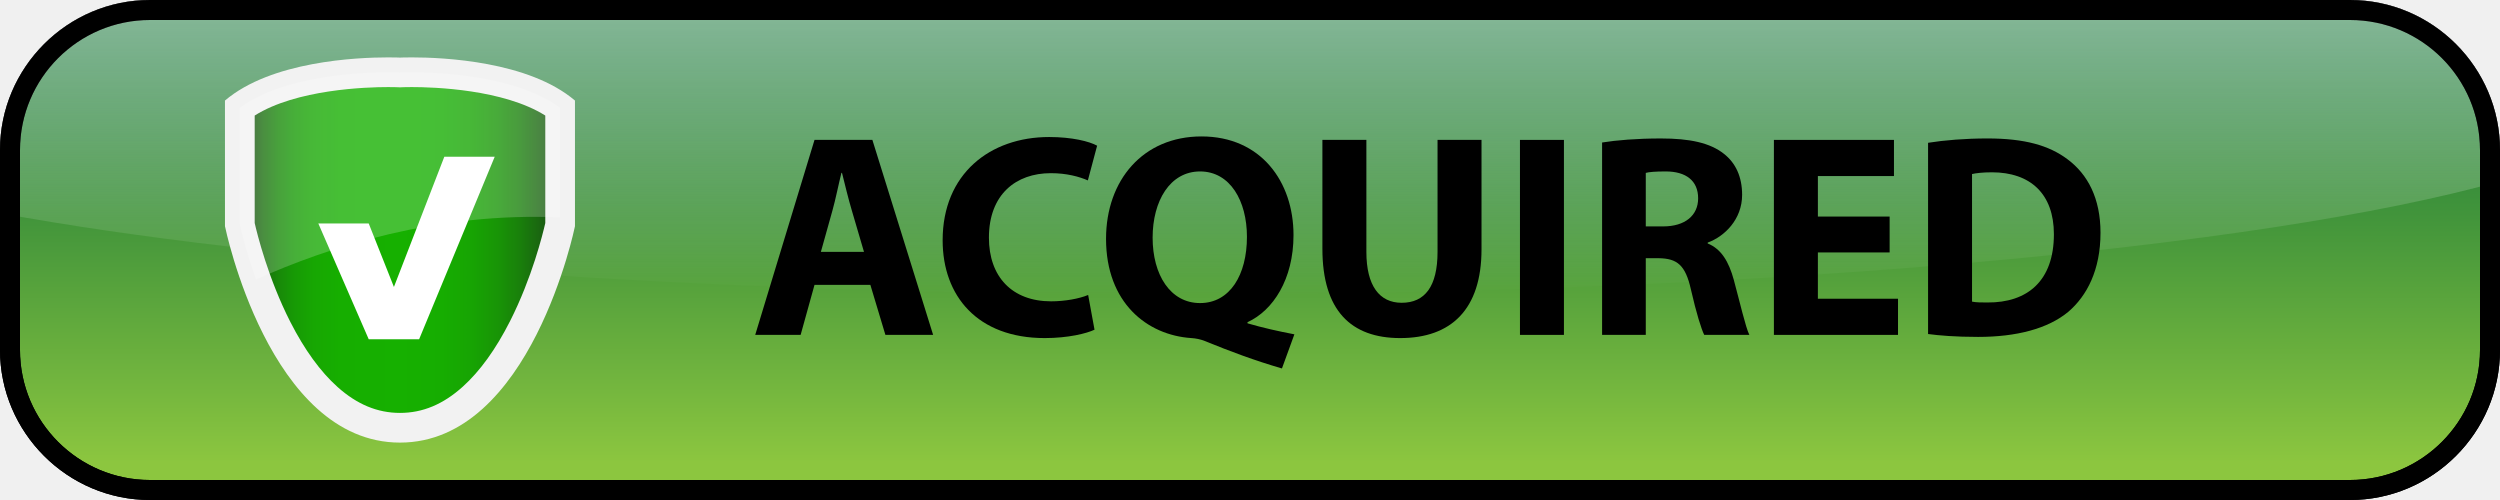
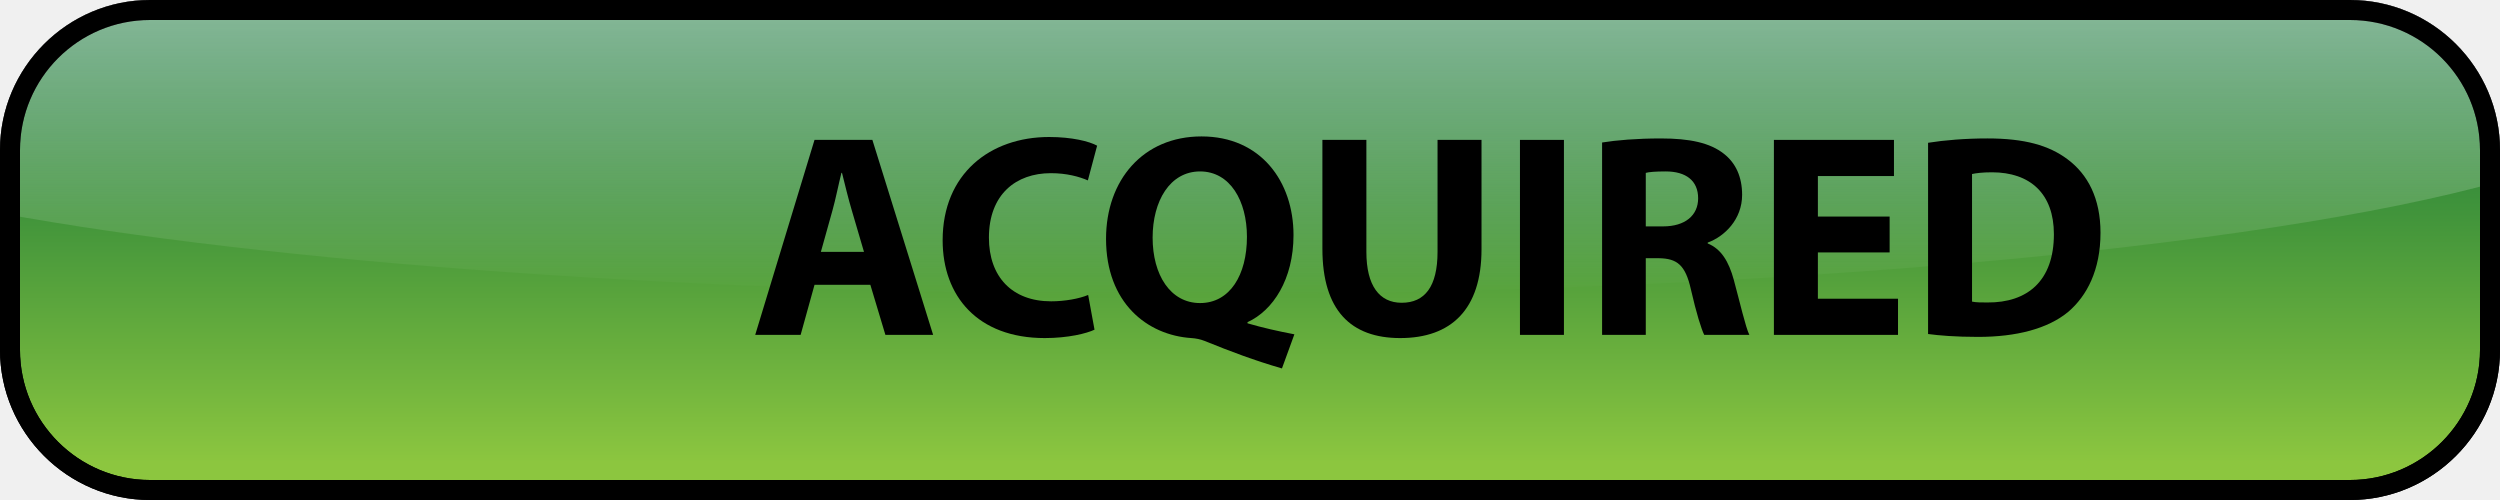
<svg xmlns="http://www.w3.org/2000/svg" version="1.1" x="0px" y="0px" width="250px" height="50px" viewBox="0 0 250 50" enable-background="new 0 0 250 50" xml:space="preserve">
  <g id="Indicator_base">
    <g>
      <linearGradient id="SVGID_1_" gradientUnits="userSpaceOnUse" x1="124.999" y1="-121.238" x2="124.999" y2="-54.693">
        <stop offset="0" style="stop-color:#8CC63F" />
        <stop offset="1" style="stop-color:#006837" />
      </linearGradient>
      <path fill="url(#SVGID_1_)" d="M15-76C7.28-76,1-82.28,1-90v-20c0-7.72,6.28-14,14-14h220c7.72,0,14,6.28,14,14v20    c0,7.72-6.28,14-14,14H15z" />
      <path d="M235-123c7.168,0,13,5.832,13,13v20c0,7.168-5.832,13-13,13H15C7.832-77,2-82.832,2-90v-20c0-7.168,5.832-13,13-13H235     M235-125H15c-8.25,0-15,6.75-15,15v20c0,8.25,6.75,15,15,15h220c8.25,0,15-6.75,15-15v-20C250-118.25,243.25-125,235-125L235-125    z" />
    </g>
    <path opacity="0.1" fill="#FFFFFF" d="M81.75-85.5c73.097,0,136.482-11.338,167.839-27.919C248.029-120.033,242.073-125,235-125H15   c-8.25,0-15,6.75-15,15v19.432C24.735-87.32,52.463-85.5,81.75-85.5z" />
  </g>
  <g id="Layer_5">
    <g>
      <linearGradient id="SVGID_2_" gradientUnits="userSpaceOnUse" x1="125.001" y1="46.238" x2="125.001" y2="-20.306">
        <stop offset="0" style="stop-color:#8CC63F" />
        <stop offset="0.121" style="stop-color:#72B53E" />
        <stop offset="0.374" style="stop-color:#41943B" />
        <stop offset="0.598" style="stop-color:#1E7C39" />
        <stop offset="0.779" style="stop-color:#086D37" />
        <stop offset="0.897" style="stop-color:#006837" />
      </linearGradient>
      <path fill="url(#SVGID_2_)" d="M15,49C7.28,49,1,42.72,1,35V15C1,7.28,7.28,1,15,1h220c7.72,0,14,6.28,14,14v20    c0,7.72-6.28,14-14,14H15z" />
      <path d="M235,2c7.168,0,13,5.832,13,13v20c0,7.168-5.832,13-13,13H15C7.832,48,2,42.168,2,35V15C2,7.832,7.832,2,15,2H235 M235,0    H15C6.75,0,0,6.75,0,15v20c0,8.25,6.75,15,15,15h220c8.25,0,15-6.75,15-15V15C250,6.75,243.25,0,235,0L235,0z" />
    </g>
    <linearGradient id="SVGID_3_" gradientUnits="userSpaceOnUse" x1="125.001" y1="29.442" x2="125.001" y2="0">
      <stop offset="0" style="stop-color:#FDFDFE;stop-opacity:0" />
      <stop offset="0.061" style="stop-color:#FDFDFE;stop-opacity:0.061" />
      <stop offset="1" style="stop-color:#FDFDFE" />
    </linearGradient>
    <path opacity="0.5" fill="url(#SVGID_3_)" d="M235,0H15C6.75,0,0,6.75,0,15v6.311c26.785,4.935,69.633,8.132,117.925,8.132   c58.027,0,108.192-4.616,132.075-11.317V15C250,6.75,243.25,0,235,0z" />
    <g>
      <path d="M235,2c7.168,0,13,5.832,13,13v20c0,7.168-5.832,13-13,13H15C7.832,48,2,42.168,2,35V15C2,7.832,7.832,2,15,2H235 M235,0    H15C6.75,0,0,6.75,0,15v20c0,8.25,6.75,15,15,15h220c8.25,0,15-6.75,15-15V15C250,6.75,243.25,0,235,0L235,0z" />
    </g>
  </g>
  <g id="Layer_6">
    <g>
      <linearGradient id="SVGID_4_" gradientUnits="userSpaceOnUse" x1="125.001" y1="149" x2="125.001" y2="99.041">
        <stop offset="0" style="stop-color:#FF5E5E" />
        <stop offset="0.48" style="stop-color:#D22525" />
        <stop offset="0.829" style="stop-color:#B50000" />
      </linearGradient>
      <path fill="url(#SVGID_4_)" d="M15,149c-7.72,0-14-6.28-14-14v-20c0-7.72,6.28-14,14-14h220c7.72,0,14,6.28,14,14v20    c0,7.72-6.28,14-14,14H15z" />
      <path d="M235,102c7.168,0,13,5.832,13,13v20c0,7.168-5.832,13-13,13H15c-7.168,0-13-5.832-13-13v-20c0-7.168,5.832-13,13-13H235     M235,100H15c-8.25,0-15,6.75-15,15v20c0,8.25,6.75,15,15,15h220c8.25,0,15-6.75,15-15v-20C250,106.75,243.25,100,235,100L235,100    z" />
    </g>
    <linearGradient id="SVGID_5_" gradientUnits="userSpaceOnUse" x1="124.501" y1="129.442" x2="124.501" y2="100">
      <stop offset="0" style="stop-color:#FDFDFE;stop-opacity:0" />
      <stop offset="0.061" style="stop-color:#FDFDFE;stop-opacity:0.061" />
      <stop offset="1" style="stop-color:#FDFDFE" />
    </linearGradient>
    <path opacity="0.5" fill="url(#SVGID_5_)" d="M234.5,100h-220c-8.25,0-15,6.75-15,15v6.311   c26.785,4.935,69.633,8.132,117.926,8.132c58.026,0,108.191-4.616,132.074-11.317V115C249.5,106.75,242.75,100,234.5,100z" />
    <g>
      <path d="M234.5,102c7.168,0,13,5.832,13,13v20c0,7.168-5.832,13-13,13h-220c-7.168,0-13-5.832-13-13v-20c0-7.168,5.832-13,13-13    H234.5 M234.5,100h-220c-8.25,0-15,6.75-15,15v20c0,8.25,6.75,15,15,15h220c8.25,0,15-6.75,15-15v-20    C249.5,106.75,242.75,100,234.5,100L234.5,100z" />
    </g>
  </g>
  <g id="Layer_7">
    <g>
      <linearGradient id="SVGID_6_" gradientUnits="userSpaceOnUse" x1="125.001" y1="249" x2="125.001" y2="199.041">
        <stop offset="0" style="stop-color:#FFFFFF" />
        <stop offset="0.202" style="stop-color:#D1D1D1" />
        <stop offset="0.634" style="stop-color:#747474" />
        <stop offset="0.829" style="stop-color:#4F4F4F" />
      </linearGradient>
      <path fill="url(#SVGID_6_)" d="M15,249c-7.72,0-14-6.28-14-14v-20c0-7.72,6.28-14,14-14h220c7.72,0,14,6.28,14,14v20    c0,7.72-6.28,14-14,14H15z" />
      <path d="M235,202c7.168,0,13,5.832,13,13v20c0,7.168-5.832,13-13,13H15c-7.168,0-13-5.832-13-13v-20c0-7.168,5.832-13,13-13H235     M235,200H15c-8.25,0-15,6.75-15,15v20c0,8.25,6.75,15,15,15h220c8.25,0,15-6.75,15-15v-20C250,206.75,243.25,200,235,200L235,200    z" />
    </g>
    <linearGradient id="SVGID_7_" gradientUnits="userSpaceOnUse" x1="124.501" y1="229.442" x2="124.501" y2="200">
      <stop offset="0" style="stop-color:#FDFDFE;stop-opacity:0" />
      <stop offset="0.061" style="stop-color:#FDFDFE;stop-opacity:0.061" />
      <stop offset="1" style="stop-color:#FDFDFE" />
    </linearGradient>
    <path opacity="0.5" fill="url(#SVGID_7_)" d="M234.5,200h-220c-8.25,0-15,6.75-15,15v6.311   c26.785,4.935,69.633,8.132,117.926,8.132c58.026,0,108.191-4.616,132.074-11.317V215C249.5,206.75,242.75,200,234.5,200z" />
    <g>
      <path d="M234.5,202c7.168,0,13,5.832,13,13v20c0,7.168-5.832,13-13,13h-220c-7.168,0-13-5.832-13-13v-20c0-7.168,5.832-13,13-13    H234.5 M234.5,200h-220c-8.25,0-15,6.75-15,15v20c0,8.25,6.75,15,15,15h220c8.25,0,15-6.75,15-15v-20    C249.5,206.75,242.75,200,234.5,200L234.5,200z" />
    </g>
  </g>
  <g id="Icon_Guides">
</g>
  <g id="Layer_2">
    <text transform="matrix(1 0 0 1 75 -91.5107)" font-family="'MyriadPro-Bold'" font-size="28.924">EXCELLENT</text>
    <g>
-       <path d="M81.452,28.484l-1.389,5.005h-4.542l5.931-19.499h5.786l6.075,19.499H88.54l-1.504-5.005H81.452z M86.398,25.186    l-1.215-4.137c-0.347-1.157-0.694-2.604-0.983-3.761h-0.058c-0.29,1.157-0.579,2.633-0.897,3.761l-1.157,4.137H86.398z" />
-       <path d="M109.452,32.969c-0.781,0.376-2.633,0.839-4.976,0.839c-6.741,0-10.212-4.224-10.212-9.778    c0-6.654,4.745-10.328,10.646-10.328c2.285,0,4.021,0.434,4.802,0.867l-0.926,3.472c-0.868-0.376-2.112-0.724-3.703-0.724    c-3.472,0-6.191,2.112-6.191,6.452c0,3.905,2.314,6.364,6.22,6.364c1.36,0,2.807-0.26,3.703-0.636L109.452,32.969z" />
-       <path d="M128.195,36.846c-2.778-0.811-5.092-1.679-7.725-2.749c-0.434-0.174-0.897-0.261-1.331-0.289    c-4.427-0.289-8.535-3.529-8.535-9.923c0-5.873,3.703-10.242,9.547-10.242c5.931,0,9.2,4.514,9.2,9.865    c0,4.427-2.054,7.551-4.6,8.709v0.115c1.476,0.434,3.153,0.811,4.687,1.1L128.195,36.846z M124.694,23.682    c0-3.588-1.678-6.538-4.687-6.538s-4.745,2.95-4.745,6.625c0,3.703,1.765,6.538,4.745,6.538S124.694,27.501,124.694,23.682z" />
-       <path d="M136.638,13.99v11.195c0,3.386,1.302,5.093,3.529,5.093c2.314,0,3.587-1.62,3.587-5.093V13.99h4.398v10.936    c0,6.018-3.038,8.882-8.13,8.882c-4.918,0-7.782-2.749-7.782-8.939V13.99H136.638z" />
-       <path d="M156.393,13.99v19.499h-4.397V13.99H156.393z" />
-       <path d="M160.209,14.25c1.418-0.23,3.501-0.404,5.873-0.404c2.894,0,4.918,0.434,6.307,1.533c1.187,0.926,1.823,2.314,1.823,4.107    c0,2.459-1.765,4.166-3.443,4.773v0.088c1.36,0.549,2.112,1.822,2.604,3.616c0.607,2.228,1.186,4.773,1.562,5.525h-4.513    c-0.289-0.579-0.781-2.141-1.331-4.542c-0.55-2.459-1.389-3.096-3.211-3.125h-1.302v7.667h-4.369V14.25z M164.578,22.641h1.735    c2.199,0,3.501-1.1,3.501-2.807c0-1.765-1.215-2.69-3.24-2.69c-1.07,0-1.678,0.058-1.996,0.145V22.641z" />
-       <path d="M188.962,25.244h-7.175v4.629h8.014v3.616H177.39V13.99h12.006v3.616h-7.608v4.05h7.175V25.244z" />
-       <path d="M192.806,14.279c1.62-0.26,3.732-0.434,5.931-0.434c3.732,0,6.162,0.693,8.014,2.082c2.025,1.505,3.299,3.906,3.299,7.35    c0,3.731-1.36,6.307-3.212,7.897c-2.054,1.707-5.207,2.517-9.026,2.517c-2.285,0-3.935-0.145-5.005-0.289V14.279z M197.203,30.162    c0.376,0.087,1.013,0.087,1.533,0.087c4.021,0.029,6.654-2.17,6.654-6.827c0-4.051-2.372-6.191-6.191-6.191    c-0.954,0-1.62,0.086-1.996,0.174V30.162z" />
+       <path d="M81.452,28.483l-1.389,5.005h-4.542l5.931-19.499h5.786l6.075,19.499H88.54l-1.504-5.005H81.452z M86.398,25.186    l-1.215-4.138c-0.347-1.157-0.694-2.604-0.983-3.761h-0.058c-0.29,1.157-0.579,2.633-0.897,3.761l-1.157,4.138H86.398z" />
+       <path d="M109.452,32.968c-0.781,0.376-2.633,0.839-4.976,0.839c-6.741,0-10.212-4.224-10.212-9.779    c0-6.653,4.745-10.328,10.646-10.328c2.285,0,4.021,0.435,4.802,0.868l-0.926,3.472c-0.868-0.376-2.112-0.723-3.703-0.723    c-3.472,0-6.191,2.111-6.191,6.451c0,3.905,2.314,6.364,6.22,6.364c1.36,0,2.807-0.26,3.703-0.636L109.452,32.968z" />
+       <path d="M128.195,36.845c-2.778-0.811-5.092-1.679-7.725-2.749c-0.434-0.174-0.897-0.261-1.331-0.289    c-4.427-0.289-8.535-3.529-8.535-9.924c0-5.873,3.703-10.241,9.547-10.241c5.931,0,9.2,4.514,9.2,9.866    c0,4.426-2.054,7.55-4.6,8.708v0.115c1.476,0.434,3.153,0.811,4.687,1.1L128.195,36.845z M124.694,23.681    c0-3.587-1.678-6.538-4.687-6.538s-4.745,2.951-4.745,6.625c0,3.703,1.765,6.538,4.745,6.538S124.694,27.5,124.694,23.681z" />
+       <path d="M136.638,13.989v11.196c0,3.385,1.302,5.092,3.529,5.092c2.314,0,3.587-1.62,3.587-5.092V13.989h4.398v10.936    c0,6.018-3.038,8.882-8.13,8.882c-4.918,0-7.782-2.749-7.782-8.939V13.989H136.638z" />
+       <path d="M156.393,13.989v19.499h-4.397V13.989H156.393z" />
+       <path d="M160.209,14.25c1.418-0.232,3.501-0.406,5.873-0.406c2.894,0,4.918,0.435,6.307,1.534    c1.187,0.926,1.823,2.314,1.823,4.108c0,2.459-1.765,4.166-3.443,4.773v0.086c1.36,0.551,2.112,1.823,2.604,3.617    c0.607,2.228,1.186,4.773,1.562,5.525h-4.513c-0.289-0.579-0.781-2.141-1.331-4.542c-0.55-2.459-1.389-3.096-3.211-3.124h-1.302    v7.666h-4.369V14.25z M164.578,22.639h1.735c2.199,0,3.501-1.099,3.501-2.806c0-1.765-1.215-2.69-3.24-2.69    c-1.07,0-1.678,0.058-1.996,0.145V22.639z" />
+       <path d="M188.962,25.243h-7.175v4.629h8.014v3.616H177.39V13.989h12.006v3.616h-7.608v4.051h7.175V25.243z" />
+       <path d="M192.806,14.278c1.62-0.261,3.732-0.435,5.931-0.435c3.732,0,6.162,0.695,8.014,2.084    c2.025,1.504,3.299,3.905,3.299,7.348c0,3.732-1.36,6.308-3.212,7.898c-2.054,1.707-5.207,2.517-9.026,2.517    c-2.285,0-3.935-0.145-5.005-0.289V14.278z M197.203,30.161c0.376,0.087,1.013,0.087,1.533,0.087    c4.021,0.029,6.654-2.17,6.654-6.828c0-4.05-2.372-6.19-6.191-6.19c-0.954,0-1.62,0.087-1.996,0.173V30.161z" />
    </g>
-     <path d="M94.76,123.536c0,6.423-3.848,10.271-9.576,10.271c-5.757,0-9.171-4.368-9.171-9.952c0-5.845,3.761-10.213,9.489-10.213   C91.49,113.642,94.76,118.126,94.76,123.536z M80.67,123.768c0,3.848,1.793,6.538,4.745,6.538c2.98,0,4.687-2.835,4.687-6.625   c0-3.529-1.649-6.538-4.687-6.538C82.406,117.143,80.67,119.978,80.67,123.768z" />
-     <path d="M97.677,113.989h11.891v3.616h-7.493v4.455h7.001v3.588h-7.001v7.84h-4.397V113.989z" />
-     <path d="M112.919,113.989h11.89v3.616h-7.493v4.455h7.001v3.588h-7.001v7.84h-4.397V113.989z" />
-     <path d="M128.162,113.989h4.397v15.796h7.753v3.703h-12.15V113.989z" />
-     <path d="M147.339,113.989v19.499h-4.397v-19.499H147.339z" />
-     <path d="M151.155,133.488v-19.499h5.149l4.051,7.146c1.157,2.055,2.285,4.484,3.183,6.683h0.058   c-0.261-2.574-0.348-5.207-0.348-8.158v-5.67h4.051v19.499h-4.629l-4.166-7.521c-1.157-2.084-2.459-4.601-3.385-6.886h-0.116   c0.146,2.604,0.203,5.353,0.203,8.534v5.873H151.155z" />
-     <path d="M182.714,125.243h-7.175v4.629h8.014v3.616h-12.411v-19.499h12.006v3.616h-7.608v4.051h7.175V125.243z" />
-     <g>
-       <path d="M81.307,213.989v11.196c0,3.385,1.302,5.092,3.53,5.092c2.314,0,3.587-1.62,3.587-5.092v-11.196h4.397v10.936    c0,6.018-3.038,8.882-8.129,8.882c-4.918,0-7.783-2.749-7.783-8.939v-10.878H81.307z" />
-       <path d="M96.635,233.488v-19.499h5.15l4.05,7.146c1.157,2.055,2.286,4.484,3.183,6.683h0.058c-0.26-2.574-0.347-5.207-0.347-8.158    v-5.67h4.05v19.499h-4.629l-4.166-7.521c-1.157-2.084-2.459-4.601-3.385-6.886h-0.116c0.145,2.604,0.203,5.353,0.203,8.534v5.873    H96.635z" />
-       <path d="M116.593,213.989h4.368v8.621h0.058c0.434-0.752,0.897-1.446,1.36-2.141l4.397-6.48h5.438l-6.451,8.303l6.77,11.196    h-5.121l-4.802-8.419l-1.649,2.055v6.364h-4.368V213.989z" />
-       <path d="M134.352,233.488v-19.499h5.15l4.05,7.146c1.157,2.055,2.285,4.484,3.183,6.683h0.058    c-0.261-2.574-0.347-5.207-0.347-8.158v-5.67h4.05v19.499h-4.629l-4.166-7.521c-1.157-2.084-2.459-4.601-3.385-6.886h-0.116    c0.145,2.604,0.203,5.353,0.203,8.534v5.873H134.352z" />
-       <path d="M172.159,223.536c0,6.423-3.848,10.271-9.576,10.271c-5.757,0-9.171-4.368-9.171-9.952c0-5.845,3.761-10.213,9.489-10.213    C168.89,213.642,172.159,218.126,172.159,223.536z M158.07,223.768c0,3.848,1.793,6.538,4.744,6.538    c2.979,0,4.687-2.835,4.687-6.625c0-3.529-1.648-6.538-4.687-6.538C159.806,217.143,158.07,219.978,158.07,223.768z" />
-       <path d="M177.998,233.488l-4.629-19.499h4.716l1.476,8.014c0.434,2.343,0.839,4.86,1.157,6.827h0.058    c0.318-2.111,0.781-4.455,1.273-6.885l1.648-7.956h4.688l1.563,8.216c0.434,2.285,0.752,4.369,1.041,6.538h0.058    c0.29-2.169,0.724-4.455,1.129-6.798l1.591-7.956h4.484l-5.034,19.499h-4.773l-1.649-8.39c-0.376-1.968-0.694-3.79-0.926-6.018    h-0.058c-0.347,2.198-0.665,4.05-1.128,6.018l-1.852,8.39H177.998z" />
-       <path d="M200.528,233.488v-19.499h5.149l4.051,7.146c1.157,2.055,2.285,4.484,3.183,6.683h0.058    c-0.261-2.574-0.348-5.207-0.348-8.158v-5.67h4.051v19.499h-4.629l-4.166-7.521c-1.157-2.084-2.459-4.601-3.385-6.886h-0.116    c0.146,2.604,0.203,5.353,0.203,8.534v5.873H200.528z" />
-     </g>
+     <text transform="matrix(1 0 0 1 75 133.4883)" font-family="'MyriadPro-Bold'" font-size="28.924">OFFLINE</text>
+     <text transform="matrix(1 0 0 1 75 233.4883)" font-family="'MyriadPro-Bold'" font-size="28.924">UNKNOWN</text>
    <g id="Layer_3">
      <g>
        <path d="M40.024-100" />
      </g>
    </g>
    <g>
      <rect x="17.024" y="-97.715" width="3.519" height="17.619" />
      <rect x="27.644" y="-103.905" width="3.519" height="23.809" />
      <rect x="38.264" y="-107.714" width="3.52" height="27.619" />
      <rect x="48.885" y="-111.524" width="3.519" height="31.428" />
      <rect x="59.505" y="-120.095" width="3.519" height="40" />
      <path fill="none" d="M40.024-100" />
    </g>
-     <linearGradient id="SVGID_8_" gradientUnits="userSpaceOnUse" x1="-575.5" y1="25.949" x2="-424.5" y2="25.949">
-       <stop offset="0.017" style="stop-color:#1C4518" />
-       <stop offset="0.035" style="stop-color:#1B5514" />
-       <stop offset="0.074" style="stop-color:#1A710E" />
-       <stop offset="0.119" style="stop-color:#188809" />
-       <stop offset="0.17" style="stop-color:#179A05" />
-       <stop offset="0.232" style="stop-color:#17A702" />
-       <stop offset="0.313" style="stop-color:#16AE00" />
-       <stop offset="0.5" style="stop-color:#16B000" />
-       <stop offset="0.631" style="stop-color:#16AD01" />
-       <stop offset="0.723" style="stop-color:#17A403" />
-       <stop offset="0.803" style="stop-color:#189506" />
-       <stop offset="0.876" style="stop-color:#197F0B" />
-       <stop offset="0.944" style="stop-color:#1A6311" />
-       <stop offset="1" style="stop-color:#1C4518" />
-     </linearGradient>
-     <path fill="url(#SVGID_8_)" d="M-500,109.75c-52.973,0-73.626-87.283-75.5-95.745v-55.127c20.97-15.486,58.532-16.73,69.903-16.73   c3.278,0,5.235,0.093,5.254,0.094l0.343,0.017l0.347-0.017c0.016-0.001,1.971-0.094,5.25-0.094c11.371,0,48.933,1.244,69.903,16.73   v55.124C-426.379,22.451-447.115,109.75-500,109.75L-500,109.75z" />
-     <path fill="#F2F2F2" d="M-505.597-50.853c3.071,0,4.901,0.085,4.905,0.085l0.693,0.033l0.678-0.032   c0.018-0.001,1.846-0.086,4.918-0.086c10.307,0,43.239,1.034,62.903,13.417v50.675c-1.193,5.246-6.251,25.771-16.585,46.188   c-6.709,13.256-14.225,23.678-22.337,30.977c-9.233,8.308-18.908,12.346-29.578,12.346c-10.603,0-20.22-3.987-29.403-12.189   c-8.081-7.218-15.575-17.535-22.274-30.665C-562.11,39.446-567.29,18.518-568.5,13.229v-50.665   C-548.836-49.819-515.904-50.853-505.597-50.853 M-494.403-64.853c-3.531,0-5.597,0.103-5.597,0.103s-2.069-0.103-5.597-0.103   c-14.76,0-55.112,1.79-76.903,20.353v59.25c0,0,20.75,102,82.5,102s82.5-102,82.5-102V-44.5   C-439.289-63.062-479.64-64.853-494.403-64.853L-494.403-64.853z" />
-     <path opacity="0.21" fill="#FFFFFF" d="M-499.653-57.759L-500-57.742l-0.343-0.017c-0.019-0.001-1.977-0.094-5.254-0.094   c-11.371,0-48.933,1.244-69.903,16.73v55.127c0.584,2.637,2.992,12.93,7.634,25.85c34.52-15.491,85.501-31.835,143.366-29.257   v-51.72c-20.97-15.486-58.532-16.73-69.903-16.73C-497.682-57.853-499.638-57.76-499.653-57.759z" />
-     <polygon fill="#FFFFFF" points="-479.095,-18.027 -502.857,43.373 -514.739,13.44 -538.5,13.44 -514.739,68.027 -490.976,68.027    -455.333,-18.027  " />
-     <g>
-       <linearGradient id="SVGID_9_" gradientUnits="userSpaceOnUse" x1="23.983" y1="25" x2="56.013" y2="25">
-         <stop offset="0.017" style="stop-color:#1C4518" />
-         <stop offset="0.035" style="stop-color:#1B5514" />
-         <stop offset="0.074" style="stop-color:#1A710E" />
-         <stop offset="0.119" style="stop-color:#188809" />
-         <stop offset="0.17" style="stop-color:#179A05" />
-         <stop offset="0.232" style="stop-color:#17A702" />
-         <stop offset="0.313" style="stop-color:#16AE00" />
-         <stop offset="0.5" style="stop-color:#16B000" />
-         <stop offset="0.631" style="stop-color:#16AD01" />
-         <stop offset="0.723" style="stop-color:#17A403" />
-         <stop offset="0.803" style="stop-color:#189506" />
-         <stop offset="0.876" style="stop-color:#197F0B" />
-         <stop offset="0.944" style="stop-color:#1A6311" />
-         <stop offset="1" style="stop-color:#1C4518" />
-       </linearGradient>
-       <path fill="url(#SVGID_9_)" d="M39.998,42.776c-11.237,0-15.618-18.516-16.015-20.311V10.772    c4.448-3.285,12.416-3.549,14.828-3.549c0.695,0,1.111,0.02,1.115,0.02l0.073,0.004l0.074-0.004c0.003,0,0.418-0.02,1.114-0.02    c2.412,0,10.379,0.264,14.828,3.549v11.693C55.615,24.258,51.216,42.776,39.998,42.776L39.998,42.776z" />
-       <path fill="#F2F2F2" d="M38.811,8.708c0.652,0,1.04,0.019,1.041,0.019l0.147,0.007l0.144-0.007c0.004,0,0.392-0.019,1.043-0.019    c2.186,0,9.172,0.22,13.343,2.847v10.749c-0.253,1.113-1.326,5.467-3.518,9.797c-1.423,2.813-3.017,5.023-4.738,6.571    c-1.958,1.763-4.011,2.619-6.274,2.619c-2.249,0-4.289-0.847-6.237-2.586c-1.714-1.53-3.304-3.72-4.725-6.505    c-2.213-4.338-3.312-8.777-3.568-9.898V11.555C29.639,8.928,36.625,8.708,38.811,8.708 M41.186,5.739    c-0.749,0-1.188,0.021-1.188,0.021s-0.439-0.021-1.188-0.021c-3.131,0-11.69,0.379-16.313,4.316v12.568    c0,0,4.401,21.637,17.5,21.637s17.5-21.637,17.5-21.637V10.056C52.876,6.118,44.317,5.739,41.186,5.739L41.186,5.739z" />
-       <path opacity="0.21" fill="#FFFFFF" d="M40.072,7.243l-0.074,0.004l-0.073-0.004c-0.004,0-0.419-0.02-1.115-0.02    c-2.412,0-10.379,0.264-14.828,3.549v11.693c0.124,0.56,0.635,2.743,1.619,5.483c7.322-3.286,18.137-6.753,30.411-6.206V10.772    c-4.448-3.285-12.416-3.549-14.828-3.549C40.49,7.224,40.075,7.243,40.072,7.243z" />
-       <polygon fill="#FFFFFF" points="44.433,15.671 39.392,28.696 36.872,22.347 31.832,22.347 36.872,33.925 41.912,33.925     49.473,15.671   " />
-     </g>
-     <linearGradient id="SVGID_10_" gradientUnits="userSpaceOnUse" x1="-875.5" y1="25" x2="-724.5" y2="25">
-       <stop offset="0.004" style="stop-color:#D14747" />
-       <stop offset="0.065" style="stop-color:#CE3B3B" />
-       <stop offset="0.245" style="stop-color:#C61B1B" />
-       <stop offset="0.396" style="stop-color:#C10707" />
-       <stop offset="0.5" style="stop-color:#BF0000" />
-       <stop offset="0.605" style="stop-color:#C10606" />
-       <stop offset="0.746" style="stop-color:#C51717" />
-       <stop offset="0.909" style="stop-color:#CC3434" />
-       <stop offset="1" style="stop-color:#D14747" />
-     </linearGradient>
-     <path fill="url(#SVGID_10_)" d="M-800,108.801c-52.973,0-73.626-87.283-75.5-95.744V-42.07c20.97-15.486,58.532-16.73,69.903-16.73   c3.278,0,5.235,0.092,5.254,0.094l0.343,0.016l0.347-0.016c0.016-0.002,1.971-0.094,5.25-0.094c11.371,0,48.933,1.244,69.903,16.73   v55.123C-726.379,21.502-747.115,108.801-800,108.801L-800,108.801z" />
-     <path fill="#F2F2F2" d="M-805.597-51.801c3.071,0,4.901,0.084,4.905,0.084l0.693,0.033l0.678-0.031   c0.018-0.002,1.846-0.086,4.918-0.086c10.307,0,43.239,1.033,62.903,13.416v50.676c-1.193,5.246-6.251,25.77-16.585,46.188   c-6.709,13.256-14.225,23.678-22.337,30.977c-9.233,8.309-18.908,12.346-29.578,12.346c-10.603,0-20.22-3.986-29.403-12.189   c-8.081-7.217-15.575-17.535-22.274-30.664C-862.11,38.498-867.29,17.568-868.5,12.281v-50.666   C-848.836-50.768-815.904-51.801-805.597-51.801 M-794.403-65.801c-3.531,0-5.597,0.102-5.597,0.102s-2.069-0.102-5.597-0.102   c-14.76,0-55.112,1.789-76.903,20.352v59.25c0,0,20.75,102,82.5,102s82.5-102,82.5-102v-59.25   C-739.289-64.01-779.64-65.801-794.403-65.801L-794.403-65.801z" />
-     <path opacity="0.21" fill="#FFFFFF" d="M-799.653-58.707L-800-58.691l-0.343-0.016c-0.019-0.002-1.977-0.094-5.254-0.094   c-11.371,0-48.933,1.244-69.903,16.73v55.127c0.584,2.637,2.992,12.93,7.634,25.85C-833.347,23.414-782.365,7.07-724.5,9.648   V-42.07c-20.97-15.486-58.532-16.73-69.903-16.73C-797.682-58.801-799.638-58.709-799.653-58.707z" />
-     <g>
-       <path fill="#FFFFFF" d="M-785.549,58.979l-7.699-12.302c-3.155-4.738-5.174-8.269-7.572-12.2h-0.252    c-1.767,3.932-3.913,7.462-6.689,12.2l-6.942,12.302h-21.96l24.611-34.384l-23.728-33.575h22.087l7.447,12.402    c2.524,4.133,4.417,7.461,6.437,11.292h0.252c2.02-4.334,3.66-7.359,5.806-11.292l7.194-12.402h21.961l-23.98,33.173    l25.242,34.786H-785.549z" />
-     </g>
-     <g>
-       <linearGradient id="SVGID_11_" gradientUnits="userSpaceOnUse" x1="23.945" y1="125" x2="55.975" y2="125">
-         <stop offset="0.004" style="stop-color:#D14747" />
-         <stop offset="0.065" style="stop-color:#CE3B3B" />
-         <stop offset="0.245" style="stop-color:#C61B1B" />
-         <stop offset="0.396" style="stop-color:#C10707" />
-         <stop offset="0.5" style="stop-color:#BF0000" />
-         <stop offset="0.605" style="stop-color:#C10606" />
-         <stop offset="0.746" style="stop-color:#C51717" />
-         <stop offset="0.909" style="stop-color:#CC3434" />
-         <stop offset="1" style="stop-color:#D14747" />
-       </linearGradient>
-       <path fill="url(#SVGID_11_)" d="M39.96,142.775c-11.237,0-15.618-18.514-16.015-20.309v-11.693    c4.448-3.285,12.416-3.549,14.828-3.549c0.695,0,1.111,0.02,1.115,0.02l0.073,0.003l0.074-0.003c0.003,0,0.418-0.02,1.114-0.02    c2.412,0,10.379,0.264,14.828,3.549v11.692C55.577,124.258,51.178,142.775,39.96,142.775L39.96,142.775z" />
-       <path fill="#F2F2F2" d="M38.772,108.709c0.652,0,1.04,0.018,1.041,0.018l0.147,0.008l0.144-0.008c0.004,0,0.392-0.018,1.043-0.018    c2.186,0,9.172,0.219,13.343,2.846v10.75c-0.253,1.112-1.326,5.466-3.518,9.797c-1.423,2.813-3.017,5.022-4.738,6.57    c-1.958,1.763-4.011,2.619-6.274,2.619c-2.249,0-4.289-0.846-6.237-2.586c-1.714-1.53-3.304-3.719-4.725-6.504    c-2.213-4.338-3.312-8.777-3.568-9.898v-10.748C29.601,108.928,36.586,108.709,38.772,108.709 M41.147,105.739    c-0.749,0-1.188,0.021-1.188,0.021s-0.439-0.021-1.188-0.021c-3.131,0-11.69,0.38-16.313,4.317v12.568    c0,0,4.401,21.636,17.5,21.636s17.5-21.636,17.5-21.636v-12.568C52.838,106.119,44.279,105.739,41.147,105.739L41.147,105.739z" />
-       <path opacity="0.21" fill="#FFFFFF" d="M40.034,107.244l-0.074,0.003l-0.073-0.003c-0.004,0-0.419-0.02-1.115-0.02    c-2.412,0-10.379,0.264-14.828,3.549v11.693c0.124,0.559,0.635,2.742,1.619,5.482c7.322-3.285,18.137-6.752,30.411-6.205v-10.971    c-4.448-3.285-12.416-3.549-14.828-3.549C40.452,107.225,40.037,107.244,40.034,107.244z" />
-       <g>
-         <path fill="#FFFFFF" d="M43.025,132.208l-1.633-2.61c-0.669-1.004-1.098-1.754-1.606-2.588h-0.054     c-0.375,0.834-0.83,1.584-1.419,2.588l-1.473,2.61h-4.658l5.221-7.294l-5.033-7.122h4.685l1.58,2.631     c0.535,0.877,0.937,1.583,1.365,2.396h0.054c0.428-0.92,0.776-1.561,1.231-2.396l1.526-2.631h4.659l-5.087,7.037l5.354,7.379     H43.025z" />
-       </g>
-     </g>
-     <linearGradient id="SVGID_12_" gradientUnits="userSpaceOnUse" x1="-1175.5" y1="25" x2="-1024.5" y2="25">
-       <stop offset="0.004" style="stop-color:#C9C9C9" />
-       <stop offset="0.5" style="stop-color:#595959" />
-       <stop offset="0.578" style="stop-color:#5F5F5F" />
-       <stop offset="0.684" style="stop-color:#717171" />
-       <stop offset="0.806" style="stop-color:#8D8D8D" />
-       <stop offset="0.939" style="stop-color:#B4B4B4" />
-       <stop offset="1" style="stop-color:#C9C9C9" />
-     </linearGradient>
-     <path fill="url(#SVGID_12_)" d="M-1100,108.801c-52.973,0-73.626-87.283-75.5-95.744V-42.07   c20.97-15.486,58.532-16.73,69.903-16.73c3.278,0,5.235,0.092,5.254,0.094l0.343,0.016l0.347-0.016   c0.016-0.002,1.971-0.094,5.25-0.094c11.371,0,48.933,1.244,69.903,16.73v55.123C-1026.379,21.502-1047.115,108.801-1100,108.801   L-1100,108.801z" />
-     <path d="M-1105.597-51.801c3.071,0,4.901,0.084,4.905,0.084l0.693,0.033l0.678-0.031c0.018-0.002,1.846-0.086,4.918-0.086   c10.307,0,43.239,1.033,62.903,13.416v50.676c-1.193,5.246-6.251,25.77-16.585,46.188c-6.709,13.256-14.225,23.678-22.337,30.977   c-9.233,8.309-18.908,12.346-29.578,12.346c-10.603,0-20.22-3.986-29.403-12.189c-8.081-7.217-15.575-17.535-22.274-30.664   c-10.433-20.449-15.613-41.379-16.823-46.666v-50.666C-1148.836-50.768-1115.904-51.801-1105.597-51.801 M-1094.403-65.801   c-3.531,0-5.597,0.102-5.597,0.102s-2.069-0.102-5.597-0.102c-14.76,0-55.112,1.789-76.903,20.352v59.25c0,0,20.75,102,82.5,102   s82.5-102,82.5-102v-59.25C-1039.289-64.01-1079.64-65.801-1094.403-65.801L-1094.403-65.801z" />
-     <path opacity="0.21" fill="#FFFFFF" d="M-1099.653-58.707l-0.347,0.016l-0.343-0.016c-0.019-0.002-1.977-0.094-5.254-0.094   c-11.371,0-48.933,1.244-69.903,16.73v55.127c0.584,2.637,2.992,12.93,7.634,25.85c34.52-15.492,85.501-31.836,143.366-29.258   V-42.07c-20.97-15.486-58.532-16.73-69.903-16.73C-1097.682-58.801-1099.638-58.709-1099.653-58.707z" />
-     <g>
-       <path fill="#FFFFFF" d="M-1185.812-158.818l-0.158-4.101c-0.474-8.038,2.208-16.235,9.302-24.591    c5.046-6.149,9.143-11.352,9.143-16.554c0-5.518-3.625-9.303-11.507-9.459c-5.202,0-11.51,1.891-15.607,4.729l-5.361-17.183    c5.833-3.312,15.133-6.463,26.327-6.463c20.809,0,30.425,11.507,30.425,24.591c0,11.983-7.567,19.864-13.556,26.485    c-5.677,6.465-8.199,12.612-8.04,19.707v2.838H-1185.812z M-1189.91-136.905c0-8.514,5.832-14.347,14.029-14.347    c8.514,0,14.031,5.833,14.188,14.347c0,8.198-5.518,14.345-14.188,14.345C-1184.234-122.561-1189.91-128.707-1189.91-136.905z" />
-     </g>
-     <g>
-       <linearGradient id="SVGID_13_" gradientUnits="userSpaceOnUse" x1="25.055" y1="225" x2="57.085" y2="225">
-         <stop offset="0.004" style="stop-color:#C9C9C9" />
-         <stop offset="0.5" style="stop-color:#595959" />
-         <stop offset="0.578" style="stop-color:#5F5F5F" />
-         <stop offset="0.684" style="stop-color:#717171" />
-         <stop offset="0.806" style="stop-color:#8D8D8D" />
-         <stop offset="0.939" style="stop-color:#B4B4B4" />
-         <stop offset="1" style="stop-color:#C9C9C9" />
-       </linearGradient>
-       <path fill="url(#SVGID_13_)" d="M41.07,242.776c-11.237,0-15.618-18.515-16.015-20.31v-11.693    c4.448-3.285,12.416-3.55,14.828-3.55c0.695,0,1.111,0.02,1.115,0.021l0.073,0.003l0.074-0.003    c0.003-0.001,0.418-0.021,1.114-0.021c2.412,0,10.379,0.265,14.828,3.55v11.692C56.687,224.258,52.288,242.776,41.07,242.776    L41.07,242.776z" />
-       <path d="M39.882,208.709c0.652,0,1.04,0.018,1.041,0.018l0.147,0.007l0.144-0.006c0.004-0.001,0.392-0.019,1.043-0.019    c2.186,0,9.172,0.219,13.343,2.846v10.749c-0.253,1.113-1.326,5.467-3.518,9.798c-1.423,2.812-3.017,5.022-4.738,6.57    c-1.958,1.763-4.011,2.619-6.274,2.619c-2.249,0-4.289-0.846-6.237-2.586c-1.714-1.53-3.304-3.719-4.725-6.504    c-2.213-4.338-3.312-8.777-3.568-9.899v-10.747C30.71,208.928,37.696,208.709,39.882,208.709 M42.257,205.739    c-0.749,0-1.188,0.021-1.188,0.021s-0.439-0.021-1.188-0.021c-3.131,0-11.69,0.38-16.313,4.317v12.567    c0,0,4.401,21.637,17.5,21.637s17.5-21.637,17.5-21.637v-12.567C53.948,206.119,45.389,205.739,42.257,205.739L42.257,205.739z" />
-       <path opacity="0.21" fill="#FFFFFF" d="M41.144,207.244l-0.074,0.003l-0.073-0.003c-0.004-0.001-0.419-0.021-1.115-0.021    c-2.412,0-10.379,0.265-14.828,3.55v11.693c0.124,0.559,0.635,2.742,1.619,5.483c7.322-3.286,18.137-6.754,30.411-6.207v-10.97    c-4.448-3.285-12.416-3.55-14.828-3.55C41.562,207.224,41.146,207.243,41.144,207.244z" />
-       <g>
-         <path fill="#FFFFFF" d="M38.06,228.963l-0.033-0.87c-0.101-1.705,0.468-3.443,1.973-5.216c1.07-1.305,1.939-2.408,1.939-3.512     c0-1.17-0.769-1.974-2.441-2.007c-1.104,0-2.442,0.401-3.311,1.004l-1.137-3.646c1.237-0.702,3.21-1.371,5.584-1.371     c4.414,0,6.454,2.441,6.454,5.217c0,2.542-1.605,4.214-2.875,5.618c-1.204,1.371-1.739,2.675-1.706,4.18v0.603H38.06z      M37.191,233.611c0-1.807,1.237-3.044,2.976-3.044c1.806,0,2.976,1.237,3.009,3.044c0,1.738-1.17,3.043-3.009,3.043     C38.395,236.654,37.191,235.35,37.191,233.611z" />
-       </g>
-     </g>
-     <g>
-       <path fill="#FFFFFF" d="M-1085.549,58.979l-7.699-12.302c-3.155-4.738-5.174-8.269-7.572-12.2h-0.252    c-1.767,3.932-3.913,7.462-6.689,12.2l-6.942,12.302h-21.96l24.611-34.384l-23.728-33.575h22.087l7.447,12.402    c2.524,4.133,4.417,7.461,6.437,11.292h0.252c2.02-4.334,3.66-7.359,5.806-11.292l7.194-12.402h21.961l-23.98,33.173    l25.242,34.786H-1085.549z" />
-     </g>
-     <g>
-       <linearGradient id="SVGID_14_" gradientUnits="userSpaceOnUse" x1="550.25" y1="49" x2="550.25" y2="-0.959">
-         <stop offset="0" style="stop-color:#FFFFFF" />
-         <stop offset="0.202" style="stop-color:#D1D1D1" />
-         <stop offset="0.634" style="stop-color:#747474" />
-         <stop offset="0.829" style="stop-color:#4F4F4F" />
-       </linearGradient>
-       <path fill="url(#SVGID_14_)" d="M440.25,49c-7.72,0-14-6.28-14-14V15c0-7.72,6.28-14,14-14h220c7.72,0,14,6.28,14,14v20    c0,7.72-6.28,14-14,14H440.25z" />
-       <path d="M660.25,2c7.168,0,13,5.832,13,13v20c0,7.168-5.832,13-13,13h-220c-7.168,0-13-5.832-13-13V15c0-7.168,5.832-13,13-13    H660.25 M660.25,0h-220c-8.25,0-15,6.75-15,15v20c0,8.25,6.75,15,15,15h220c8.25,0,15-6.75,15-15V15C675.25,6.75,668.5,0,660.25,0    L660.25,0z" />
-     </g>
-     <linearGradient id="SVGID_15_" gradientUnits="userSpaceOnUse" x1="549.75" y1="29.442" x2="549.75" y2="0">
-       <stop offset="0" style="stop-color:#FDFDFE;stop-opacity:0" />
-       <stop offset="0.061" style="stop-color:#FDFDFE;stop-opacity:0.061" />
-       <stop offset="1" style="stop-color:#FDFDFE" />
-     </linearGradient>
-     <path opacity="0.5" fill="url(#SVGID_15_)" d="M659.75,0h-220c-8.25,0-15,6.75-15,15v6.311   c26.785,4.935,69.633,8.132,117.926,8.132c58.026,0,108.191-4.616,132.074-11.317V15C674.75,6.75,668,0,659.75,0z" />
-     <g>
-       <linearGradient id="SVGID_16_" gradientUnits="userSpaceOnUse" x1="448.984" y1="25" x2="481.016" y2="25">
-         <stop offset="0.004" style="stop-color:#C9C9C9" />
-         <stop offset="0.5" style="stop-color:#595959" />
-         <stop offset="0.578" style="stop-color:#5F5F5F" />
-         <stop offset="0.684" style="stop-color:#717171" />
-         <stop offset="0.806" style="stop-color:#8D8D8D" />
-         <stop offset="0.939" style="stop-color:#B4B4B4" />
-         <stop offset="1" style="stop-color:#C9C9C9" />
-       </linearGradient>
-       <path fill="url(#SVGID_16_)" d="M465,42.776c-11.236,0-15.617-18.515-16.016-20.31V10.773c4.449-3.285,12.416-3.55,14.828-3.55    c0.695,0,1.111,0.02,1.115,0.021L465,7.247l0.074-0.003c0.002-0.001,0.418-0.021,1.113-0.021c2.412,0,10.379,0.265,14.828,3.55    v11.692C480.617,24.258,476.219,42.776,465,42.776L465,42.776z" />
-       <path d="M463.813,8.709c0.652,0,1.04,0.018,1.041,0.018L465,8.733l0.145-0.006c0.004-0.001,0.391-0.019,1.043-0.019    c2.186,0,9.172,0.219,13.343,2.846v10.749c-0.253,1.113-1.326,5.467-3.519,9.798c-1.422,2.812-3.017,5.022-4.738,6.57    c-1.958,1.763-4.01,2.619-6.273,2.619c-2.249,0-4.289-0.846-6.237-2.586c-1.714-1.53-3.304-3.719-4.725-6.504    c-2.213-4.338-3.312-8.777-3.568-9.899V11.555C454.641,8.928,461.627,8.709,463.813,8.709 M466.188,5.739    c-0.749,0-1.188,0.021-1.188,0.021s-0.439-0.021-1.188-0.021c-3.131,0-11.69,0.38-16.313,4.317v12.567    c0,0,4.401,21.637,17.5,21.637s17.5-21.637,17.5-21.637V10.057C477.878,6.119,469.318,5.739,466.188,5.739L466.188,5.739z" />
-       <path opacity="0.21" fill="#FFFFFF" d="M465.074,7.244L465,7.247l-0.072-0.003c-0.004-0.001-0.42-0.021-1.115-0.021    c-2.412,0-10.379,0.265-14.828,3.55v11.693c0.125,0.559,0.635,2.742,1.619,5.483c7.322-3.286,18.137-6.754,30.412-6.207v-10.97    c-4.449-3.285-12.416-3.55-14.828-3.55C465.492,7.224,465.076,7.243,465.074,7.244z" />
-       <g>
-         <path fill="#FFFFFF" d="M468.065,32.208l-1.634-2.609c-0.668-1.006-1.098-1.754-1.605-2.588h-0.054     c-0.375,0.834-0.83,1.582-1.419,2.588l-1.473,2.609h-4.658l5.221-7.294l-5.033-7.122h4.686l1.579,2.631     c0.535,0.877,0.937,1.583,1.365,2.396h0.054c0.428-0.919,0.776-1.562,1.231-2.396l1.526-2.631h4.658l-5.087,7.037l5.354,7.379     H468.065z" />
-       </g>
-     </g>
-     <g>
-       <path d="M506.336,13.99v19.499h-4.397V13.99H506.336z" />
-       <path d="M510.152,33.489V13.99h5.15l4.05,7.146c1.157,2.054,2.286,4.484,3.183,6.683h0.058c-0.261-2.574-0.347-5.207-0.347-8.158    v-5.67h4.05v19.499h-4.629l-4.166-7.522c-1.157-2.082-2.459-4.6-3.385-6.885H514c0.145,2.604,0.203,5.352,0.203,8.534v5.873    H510.152z" />
-       <path d="M534.652,28.484l-1.389,5.005h-4.543l5.932-19.499h5.785l6.076,19.499h-4.773l-1.505-5.005H534.652z M539.599,25.186    l-1.215-4.137c-0.347-1.157-0.694-2.604-0.983-3.761h-0.059c-0.289,1.157-0.578,2.633-0.896,3.761l-1.157,4.137H539.599z" />
-       <path d="M562.652,32.969c-0.781,0.376-2.633,0.839-4.977,0.839c-6.74,0-10.213-4.224-10.213-9.778    c0-6.654,4.745-10.328,10.646-10.328c2.286,0,4.021,0.434,4.803,0.867l-0.926,3.472c-0.868-0.376-2.111-0.724-3.703-0.724    c-3.472,0-6.191,2.112-6.191,6.452c0,3.905,2.314,6.364,6.221,6.364c1.359,0,2.806-0.26,3.703-0.636L562.652,32.969z" />
-       <path d="M569.764,17.693h-5.266V13.99h14.986v3.703h-5.323v15.796h-4.397V17.693z" />
-       <path d="M586.251,13.99v19.499h-4.397V13.99H586.251z" />
-       <path d="M594.668,33.489l-6.249-19.499h4.831l2.372,8.245c0.666,2.343,1.273,4.542,1.736,6.972h0.087    c0.491-2.343,1.099-4.657,1.765-6.885l2.487-8.332h4.688l-6.567,19.499H594.668z" />
-       <path d="M620.063,25.244h-7.175v4.629h8.014v3.616h-12.411V13.99h12.006v3.616h-7.608v4.05h7.175V25.244z" />
-     </g>
-     <g>
-       <path d="M660.25,2c7.168,0,13,5.832,13,13v20c0,7.168-5.832,13-13,13h-220c-7.168,0-13-5.832-13-13V15c0-7.168,5.832-13,13-13    H660.25 M660.25,0h-220c-8.25,0-15,6.75-15,15v20c0,8.25,6.75,15,15,15h220c8.25,0,15-6.75,15-15V15C675.25,6.75,668.5,0,660.25,0    L660.25,0z" />
-     </g>
  </g>
</svg>
